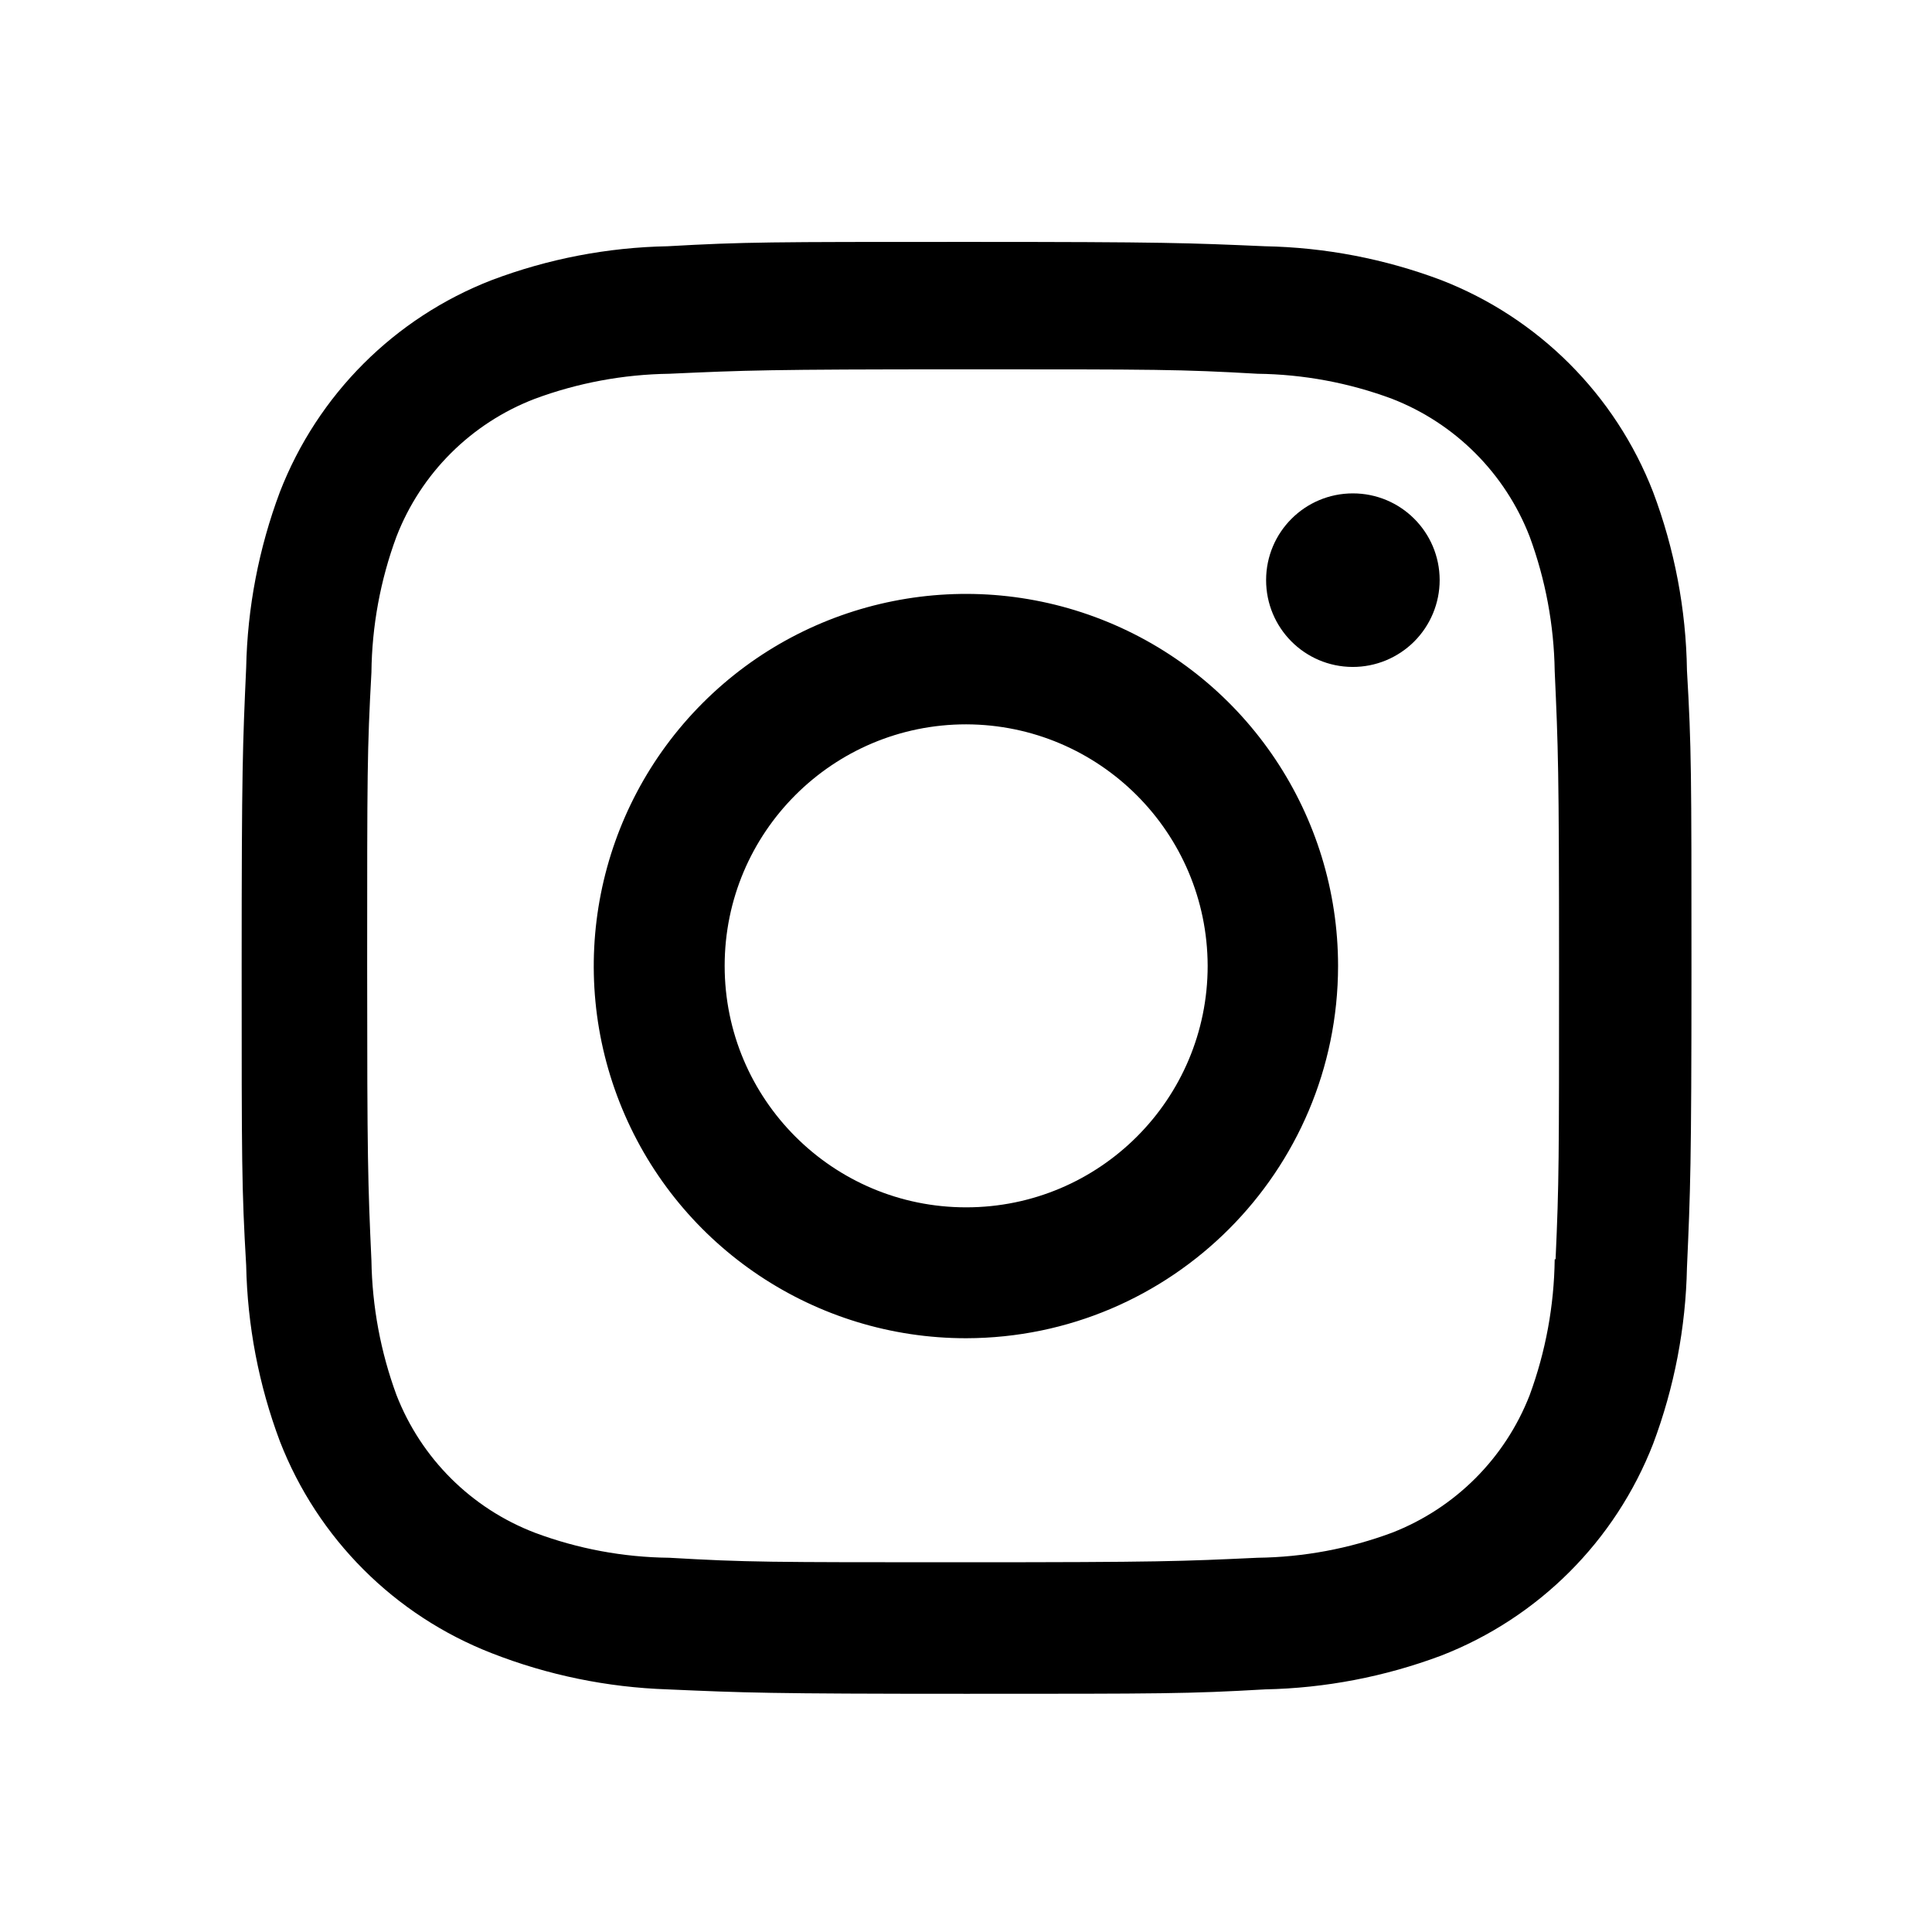
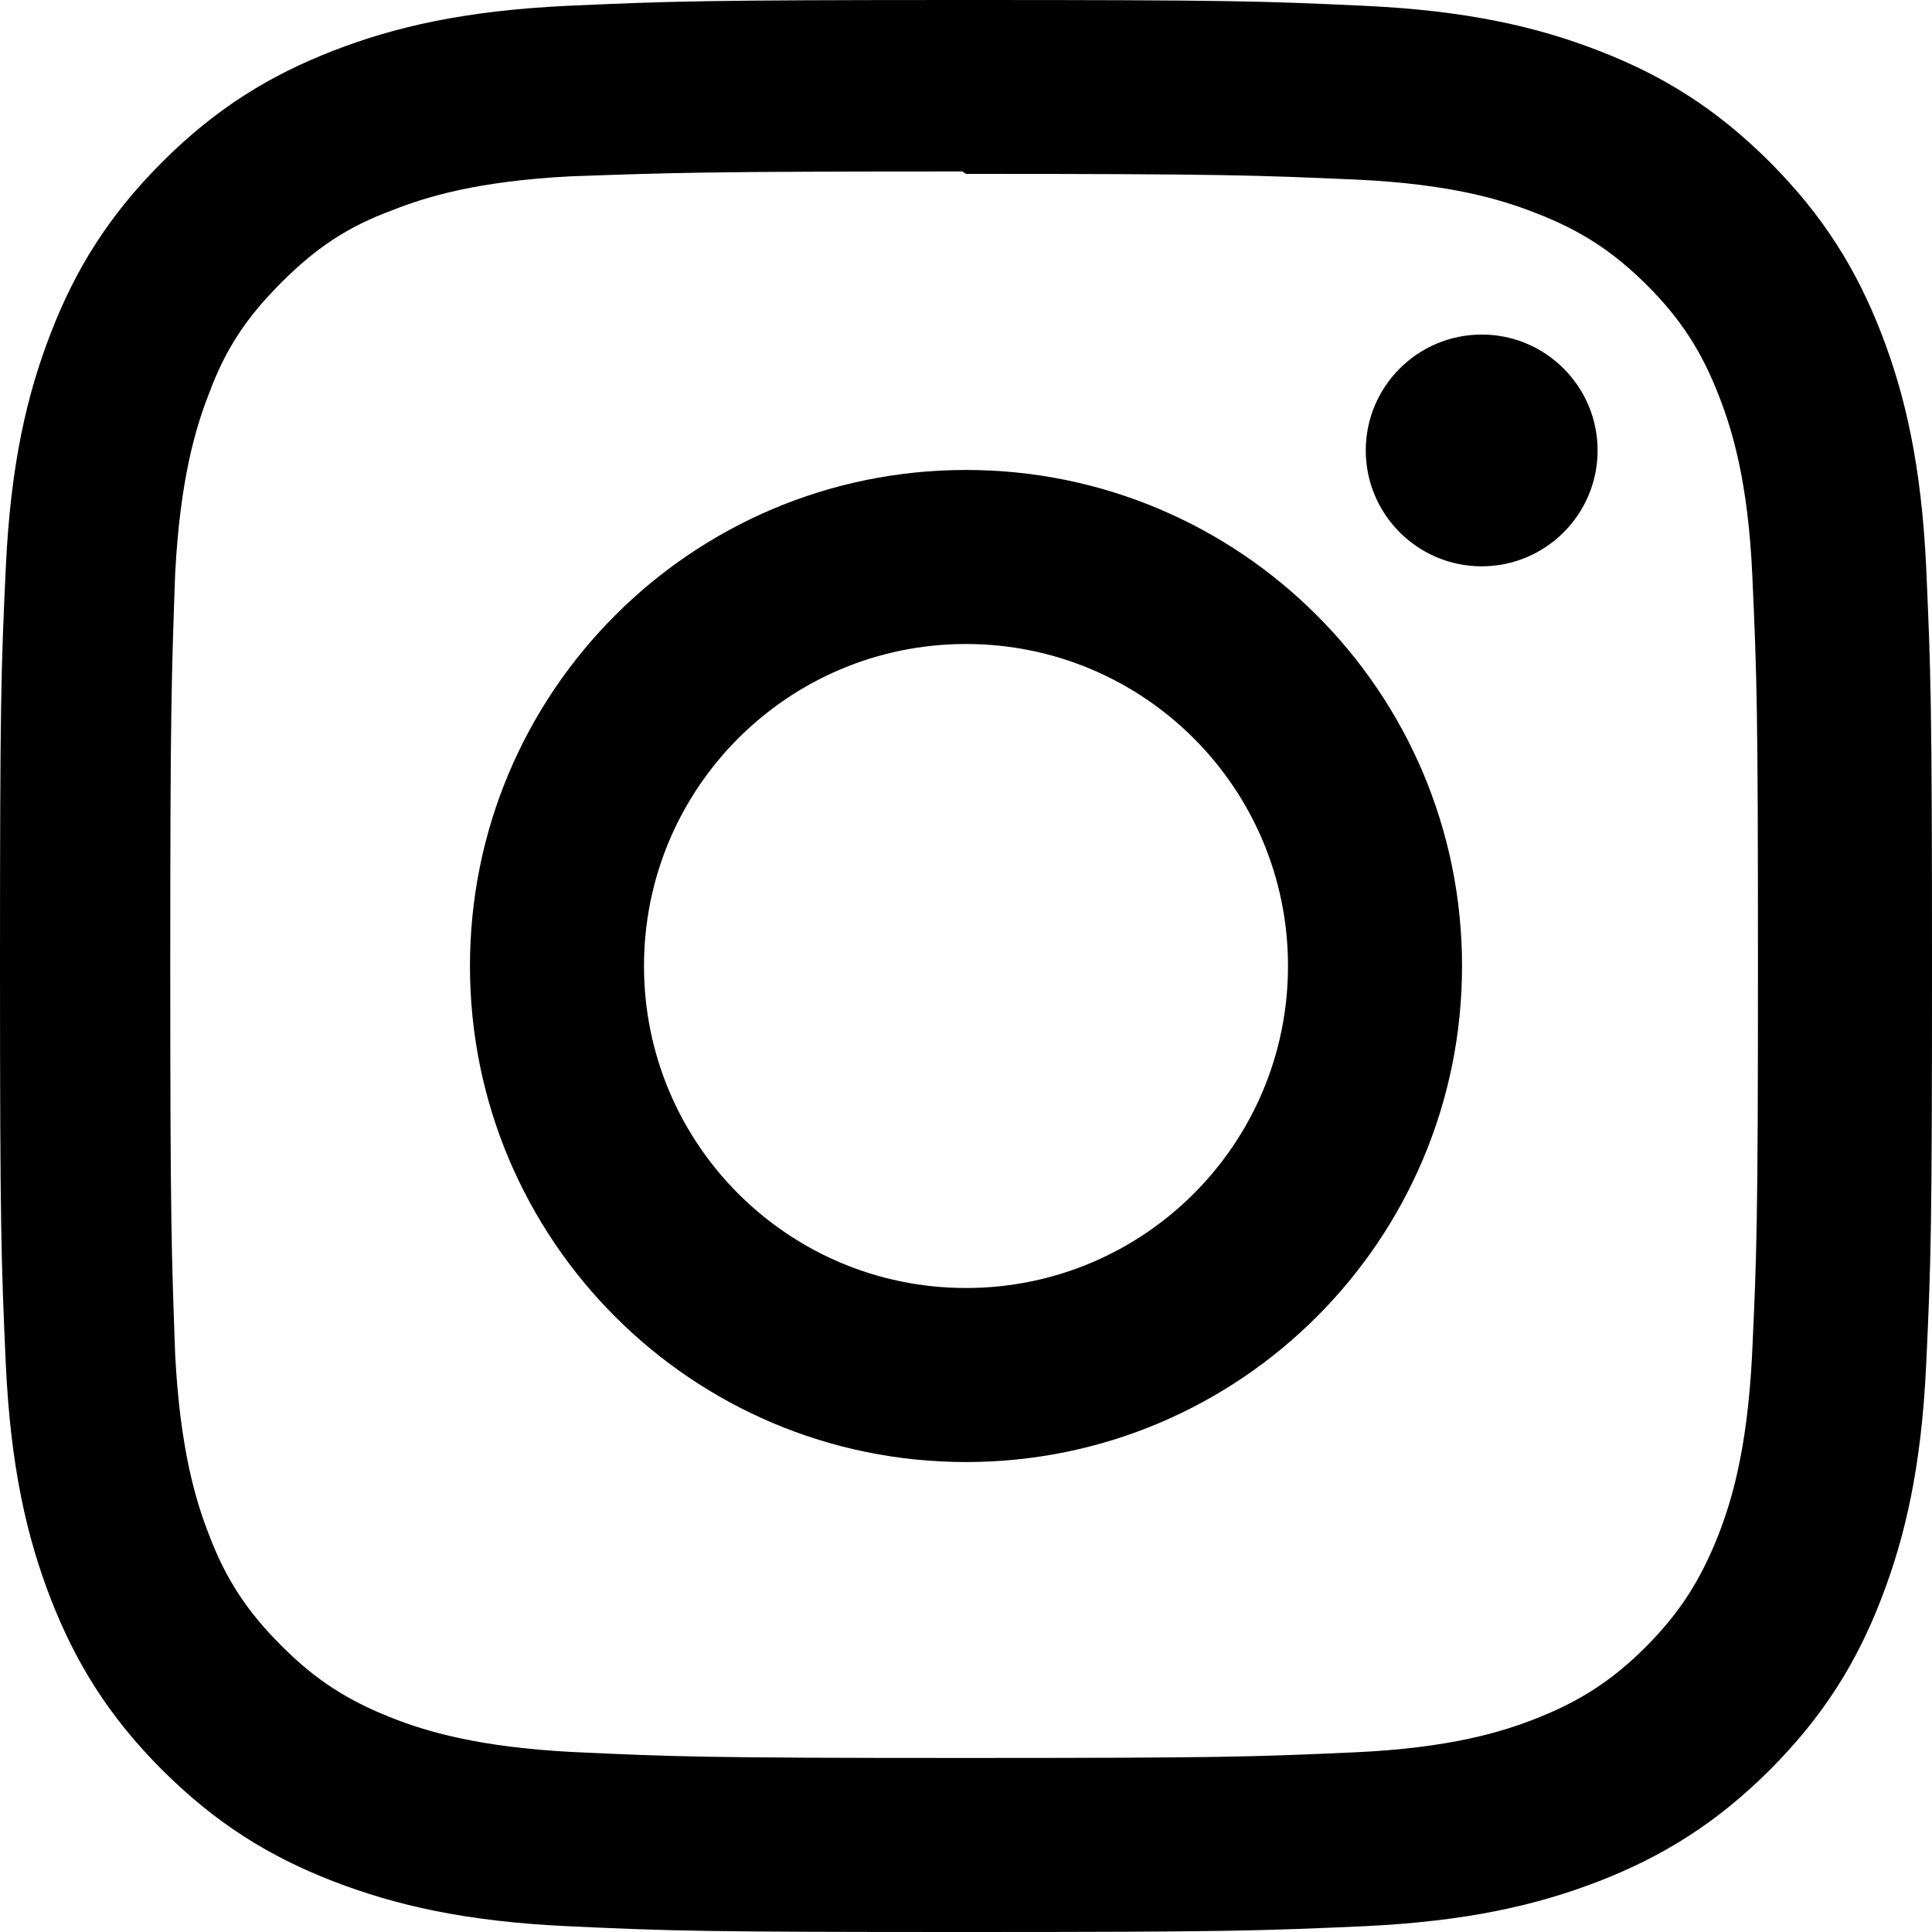
- <svg xmlns="http://www.w3.org/2000/svg" width="24" height="24" viewBox="0 0 24 24" fill="none">
-   <path d="M12.002 21.041C9.542 21.041 9.252 21.028 8.292 20.986C7.543 20.961 6.804 20.809 6.107 20.536C4.9 20.066 3.946 19.112 3.477 17.905C3.214 17.205 3.073 16.465 3.058 15.718C3.002 14.76 3.002 14.446 3.002 12.005C3.002 9.538 3.015 9.25 3.058 8.295C3.073 7.549 3.215 6.81 3.477 6.111C3.946 4.903 4.901 3.947 6.11 3.479C6.809 3.215 7.547 3.073 8.294 3.059C9.249 3.005 9.563 3.005 12.002 3.005C14.482 3.005 14.767 3.018 15.712 3.059C16.46 3.073 17.201 3.215 17.902 3.479C19.11 3.948 20.066 4.903 20.535 6.111C20.802 6.82 20.945 7.57 20.956 8.328C21.012 9.286 21.012 9.599 21.012 12.039C21.012 14.479 20.998 14.799 20.956 15.746C20.941 16.494 20.799 17.234 20.536 17.935C20.066 19.143 19.11 20.098 17.902 20.567C17.202 20.829 16.463 20.971 15.716 20.986C14.761 21.041 14.448 21.041 12.002 21.041ZM11.968 4.588C9.522 4.588 9.268 4.6 8.313 4.643C7.743 4.651 7.178 4.756 6.644 4.954C5.855 5.256 5.23 5.878 4.925 6.666C4.725 7.206 4.62 7.777 4.614 8.353C4.561 9.322 4.561 9.576 4.561 12.005C4.561 14.405 4.57 14.696 4.614 15.659C4.623 16.229 4.728 16.794 4.925 17.329C5.231 18.116 5.855 18.738 6.644 19.04C7.178 19.24 7.743 19.345 8.313 19.351C9.281 19.407 9.536 19.407 11.968 19.407C14.421 19.407 14.675 19.395 15.622 19.351C16.192 19.344 16.757 19.239 17.292 19.04C18.076 18.735 18.697 18.115 19.002 17.331C19.201 16.79 19.306 16.219 19.313 15.643H19.324C19.367 14.687 19.367 14.432 19.367 11.989C19.367 9.546 19.356 9.289 19.313 8.334C19.304 7.764 19.199 7.201 19.002 6.666C18.698 5.881 18.077 5.259 17.292 4.954C16.757 4.755 16.192 4.65 15.622 4.643C14.655 4.588 14.402 4.588 11.968 4.588ZM12.002 16.624C10.132 16.625 8.445 15.5 7.729 13.773C7.012 12.045 7.407 10.056 8.729 8.733C10.05 7.411 12.039 7.014 13.767 7.729C15.495 8.444 16.622 10.13 16.622 12C16.619 14.551 14.553 16.619 12.002 16.624ZM12.002 8.998C10.345 8.998 9.002 10.341 9.002 11.998C9.002 13.655 10.345 14.998 12.002 14.998C13.659 14.998 15.002 13.655 15.002 11.998C14.998 10.343 13.657 9.002 12.002 8.998ZM16.802 8.285C16.207 8.283 15.727 7.8 15.728 7.205C15.729 6.61 16.211 6.129 16.806 6.129C17.401 6.129 17.883 6.61 17.884 7.205C17.884 7.492 17.77 7.767 17.567 7.97C17.364 8.172 17.089 8.286 16.802 8.285Z" fill="black" />
+ <svg xmlns="http://www.w3.org/2000/svg" role="img" viewBox="0 0 24 24">
+   <path d="M12 0C8.74 0 8.333.015 7.053.072 5.775.132 4.905.333 4.14.63c-.789.306-1.459.717-2.126 1.384S.935 3.35.63 4.14C.333 4.905.131 5.775.072 7.053.012 8.333 0 8.74 0 12s.015 3.667.072 4.947c.06 1.277.261 2.148.558 2.913.306.788.717 1.459 1.384 2.126.667.666 1.336 1.079 2.126 1.384.766.296 1.636.499 2.913.558C8.333 23.988 8.74 24 12 24s3.667-.015 4.947-.072c1.277-.06 2.148-.262 2.913-.558.788-.306 1.459-.718 2.126-1.384.666-.667 1.079-1.335 1.384-2.126.296-.765.499-1.636.558-2.913.06-1.28.072-1.687.072-4.947s-.015-3.667-.072-4.947c-.06-1.277-.262-2.149-.558-2.913-.306-.789-.718-1.459-1.384-2.126C21.319 1.347 20.651.935 19.86.63c-.765-.297-1.636-.499-2.913-.558C15.667.012 15.26 0 12 0zm0 2.16c3.203 0 3.585.016 4.85.071 1.17.055 1.805.249 2.227.415.562.217.96.477 1.382.896.419.42.679.819.896 1.381.164.422.36 1.057.413 2.227.057 1.266.07 1.646.07 4.85s-.015 3.585-.074 4.85c-.061 1.17-.256 1.805-.421 2.227-.224.562-.479.96-.899 1.382-.419.419-.824.679-1.38.896-.42.164-1.065.36-2.235.413-1.274.057-1.649.07-4.859.07-3.211 0-3.586-.015-4.859-.074-1.171-.061-1.816-.256-2.236-.421-.569-.224-.96-.479-1.379-.899-.421-.419-.69-.824-.9-1.38-.165-.42-.359-1.065-.42-2.235-.045-1.26-.061-1.649-.061-4.844 0-3.196.016-3.586.061-4.861.061-1.17.255-1.814.42-2.234.21-.57.479-.96.9-1.381.419-.419.81-.689 1.379-.898.42-.166 1.051-.361 2.221-.421 1.275-.045 1.65-.06 4.859-.06l.045.03zm0 3.678c-3.405 0-6.162 2.76-6.162 6.162 0 3.405 2.76 6.162 6.162 6.162 3.405 0 6.162-2.76 6.162-6.162 0-3.405-2.76-6.162-6.162-6.162zM12 16c-2.21 0-4-1.79-4-4s1.79-4 4-4 4 1.79 4 4-1.79 4-4 4zm7.846-10.405c0 .795-.646 1.44-1.44 1.44-.795 0-1.44-.646-1.44-1.44 0-.794.646-1.439 1.44-1.439.793-.001 1.44.645 1.44 1.439z" />
</svg>
